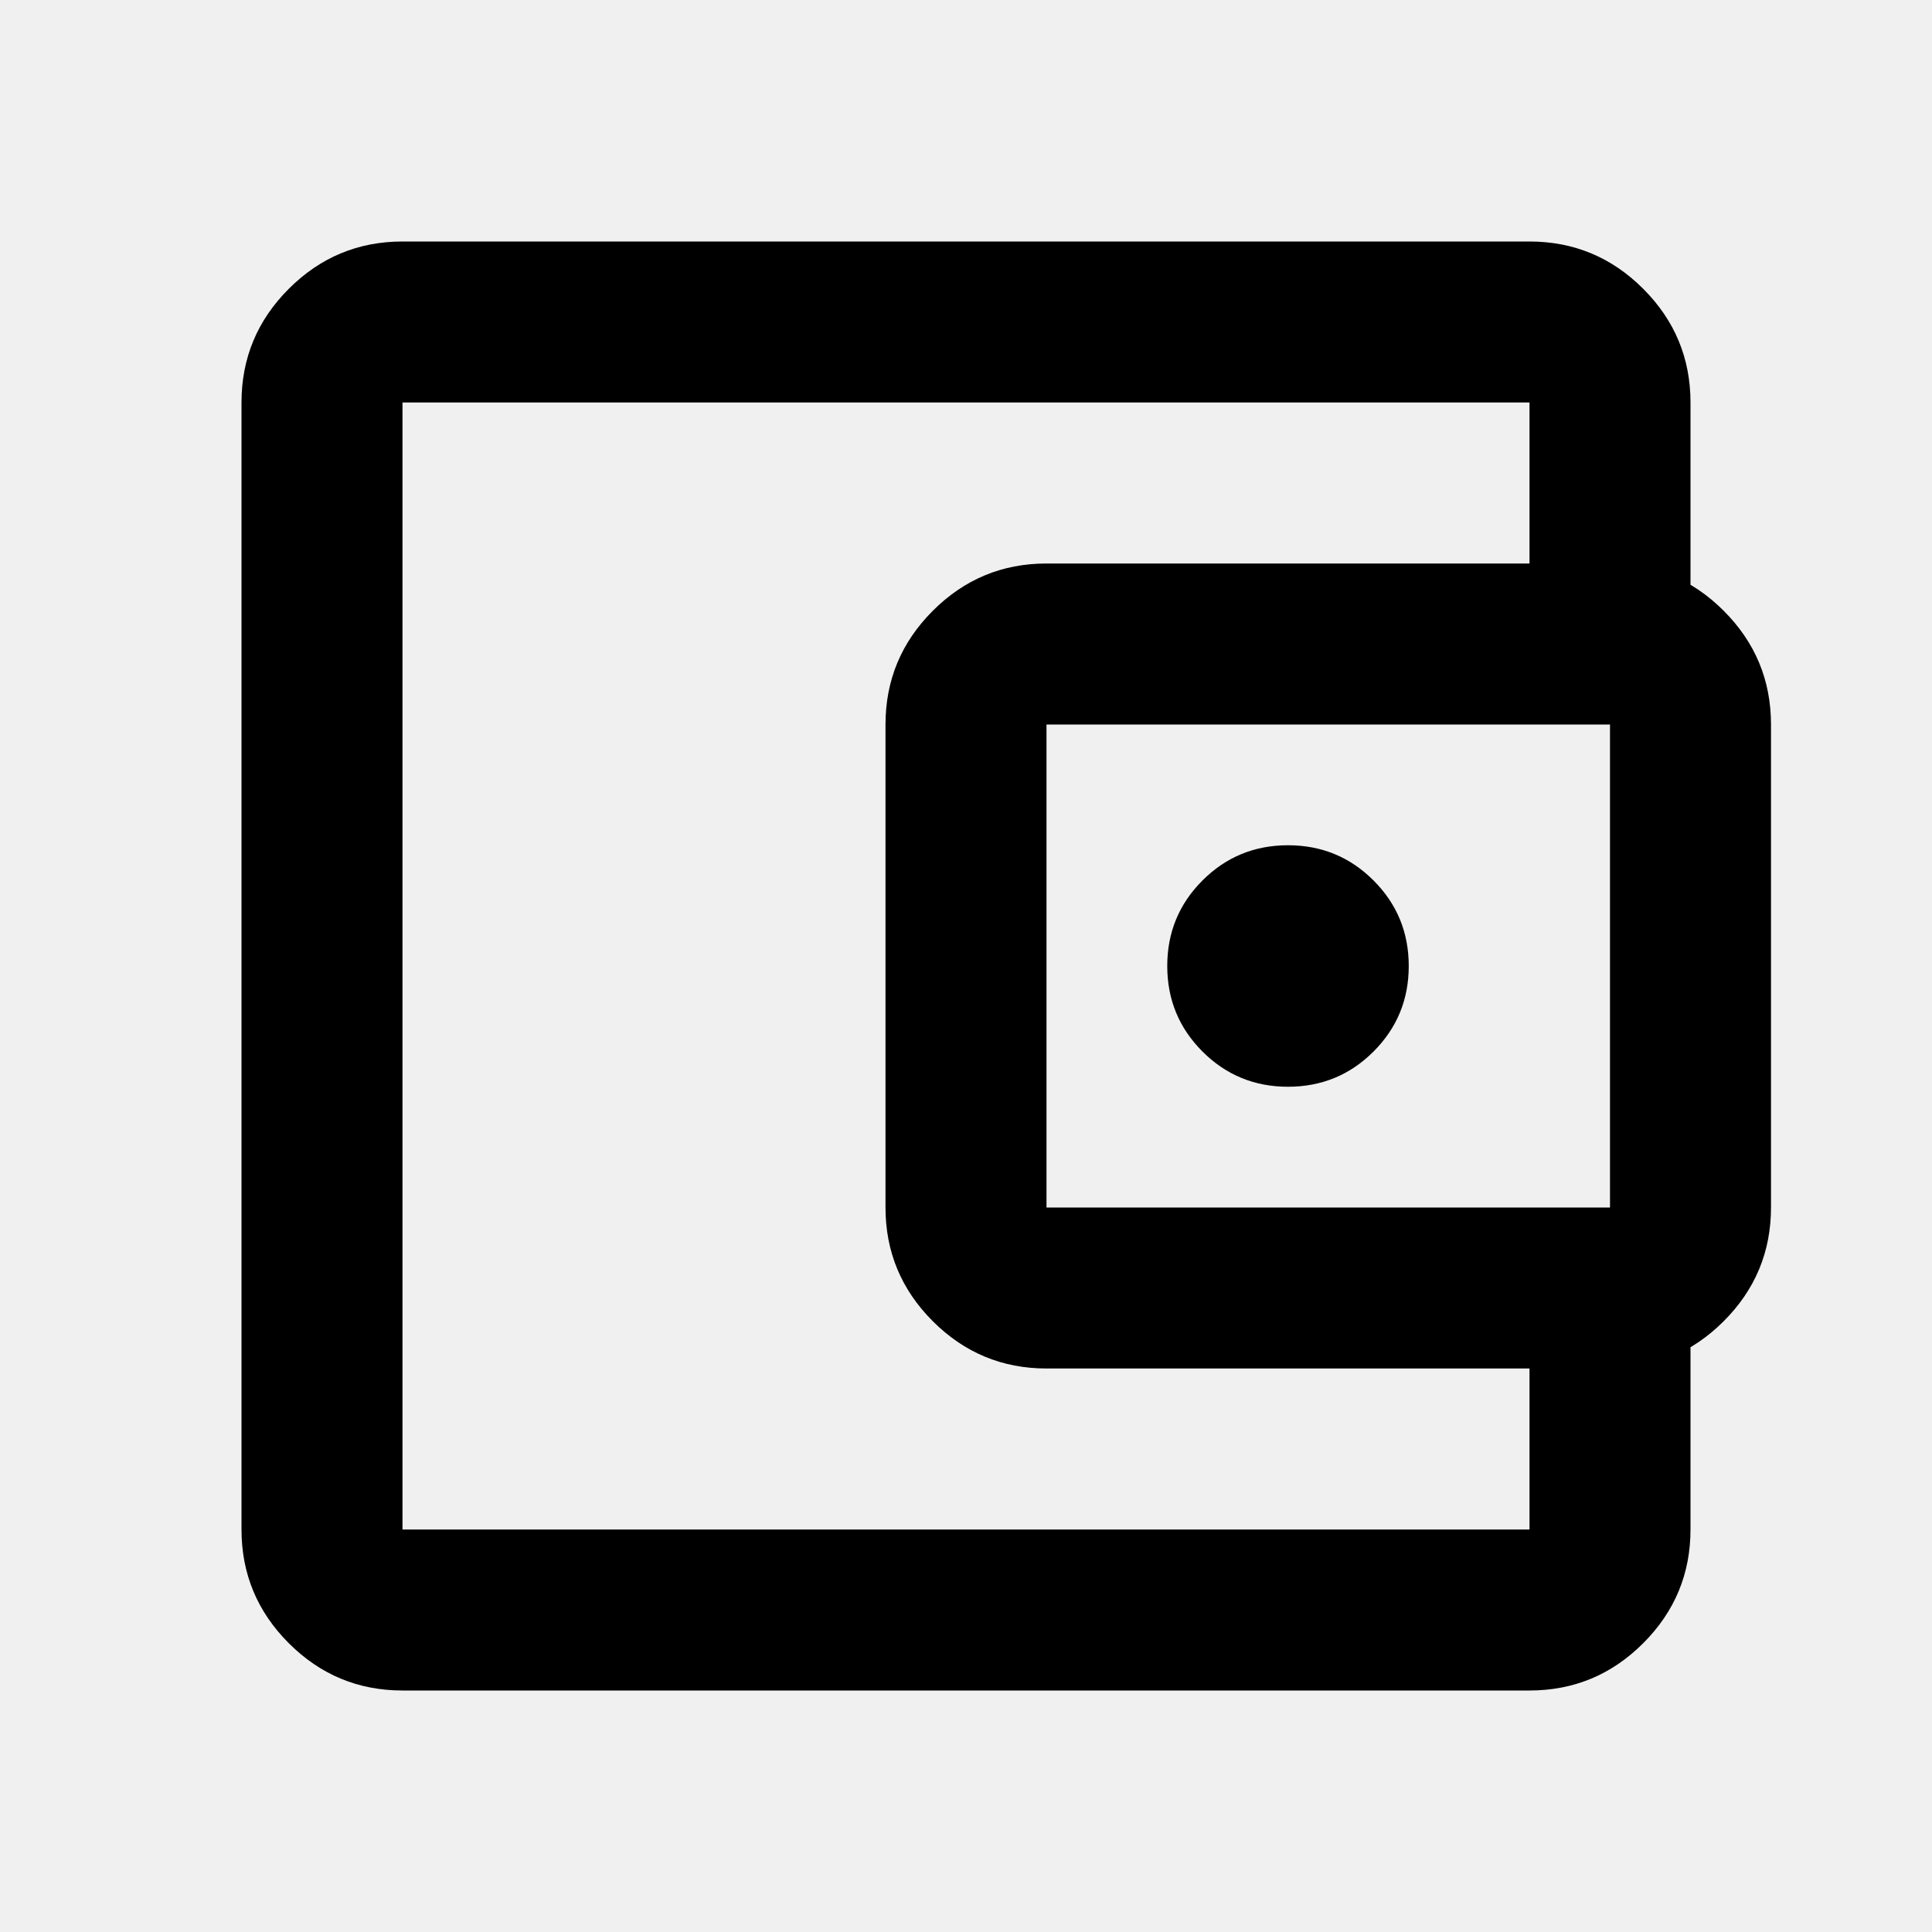
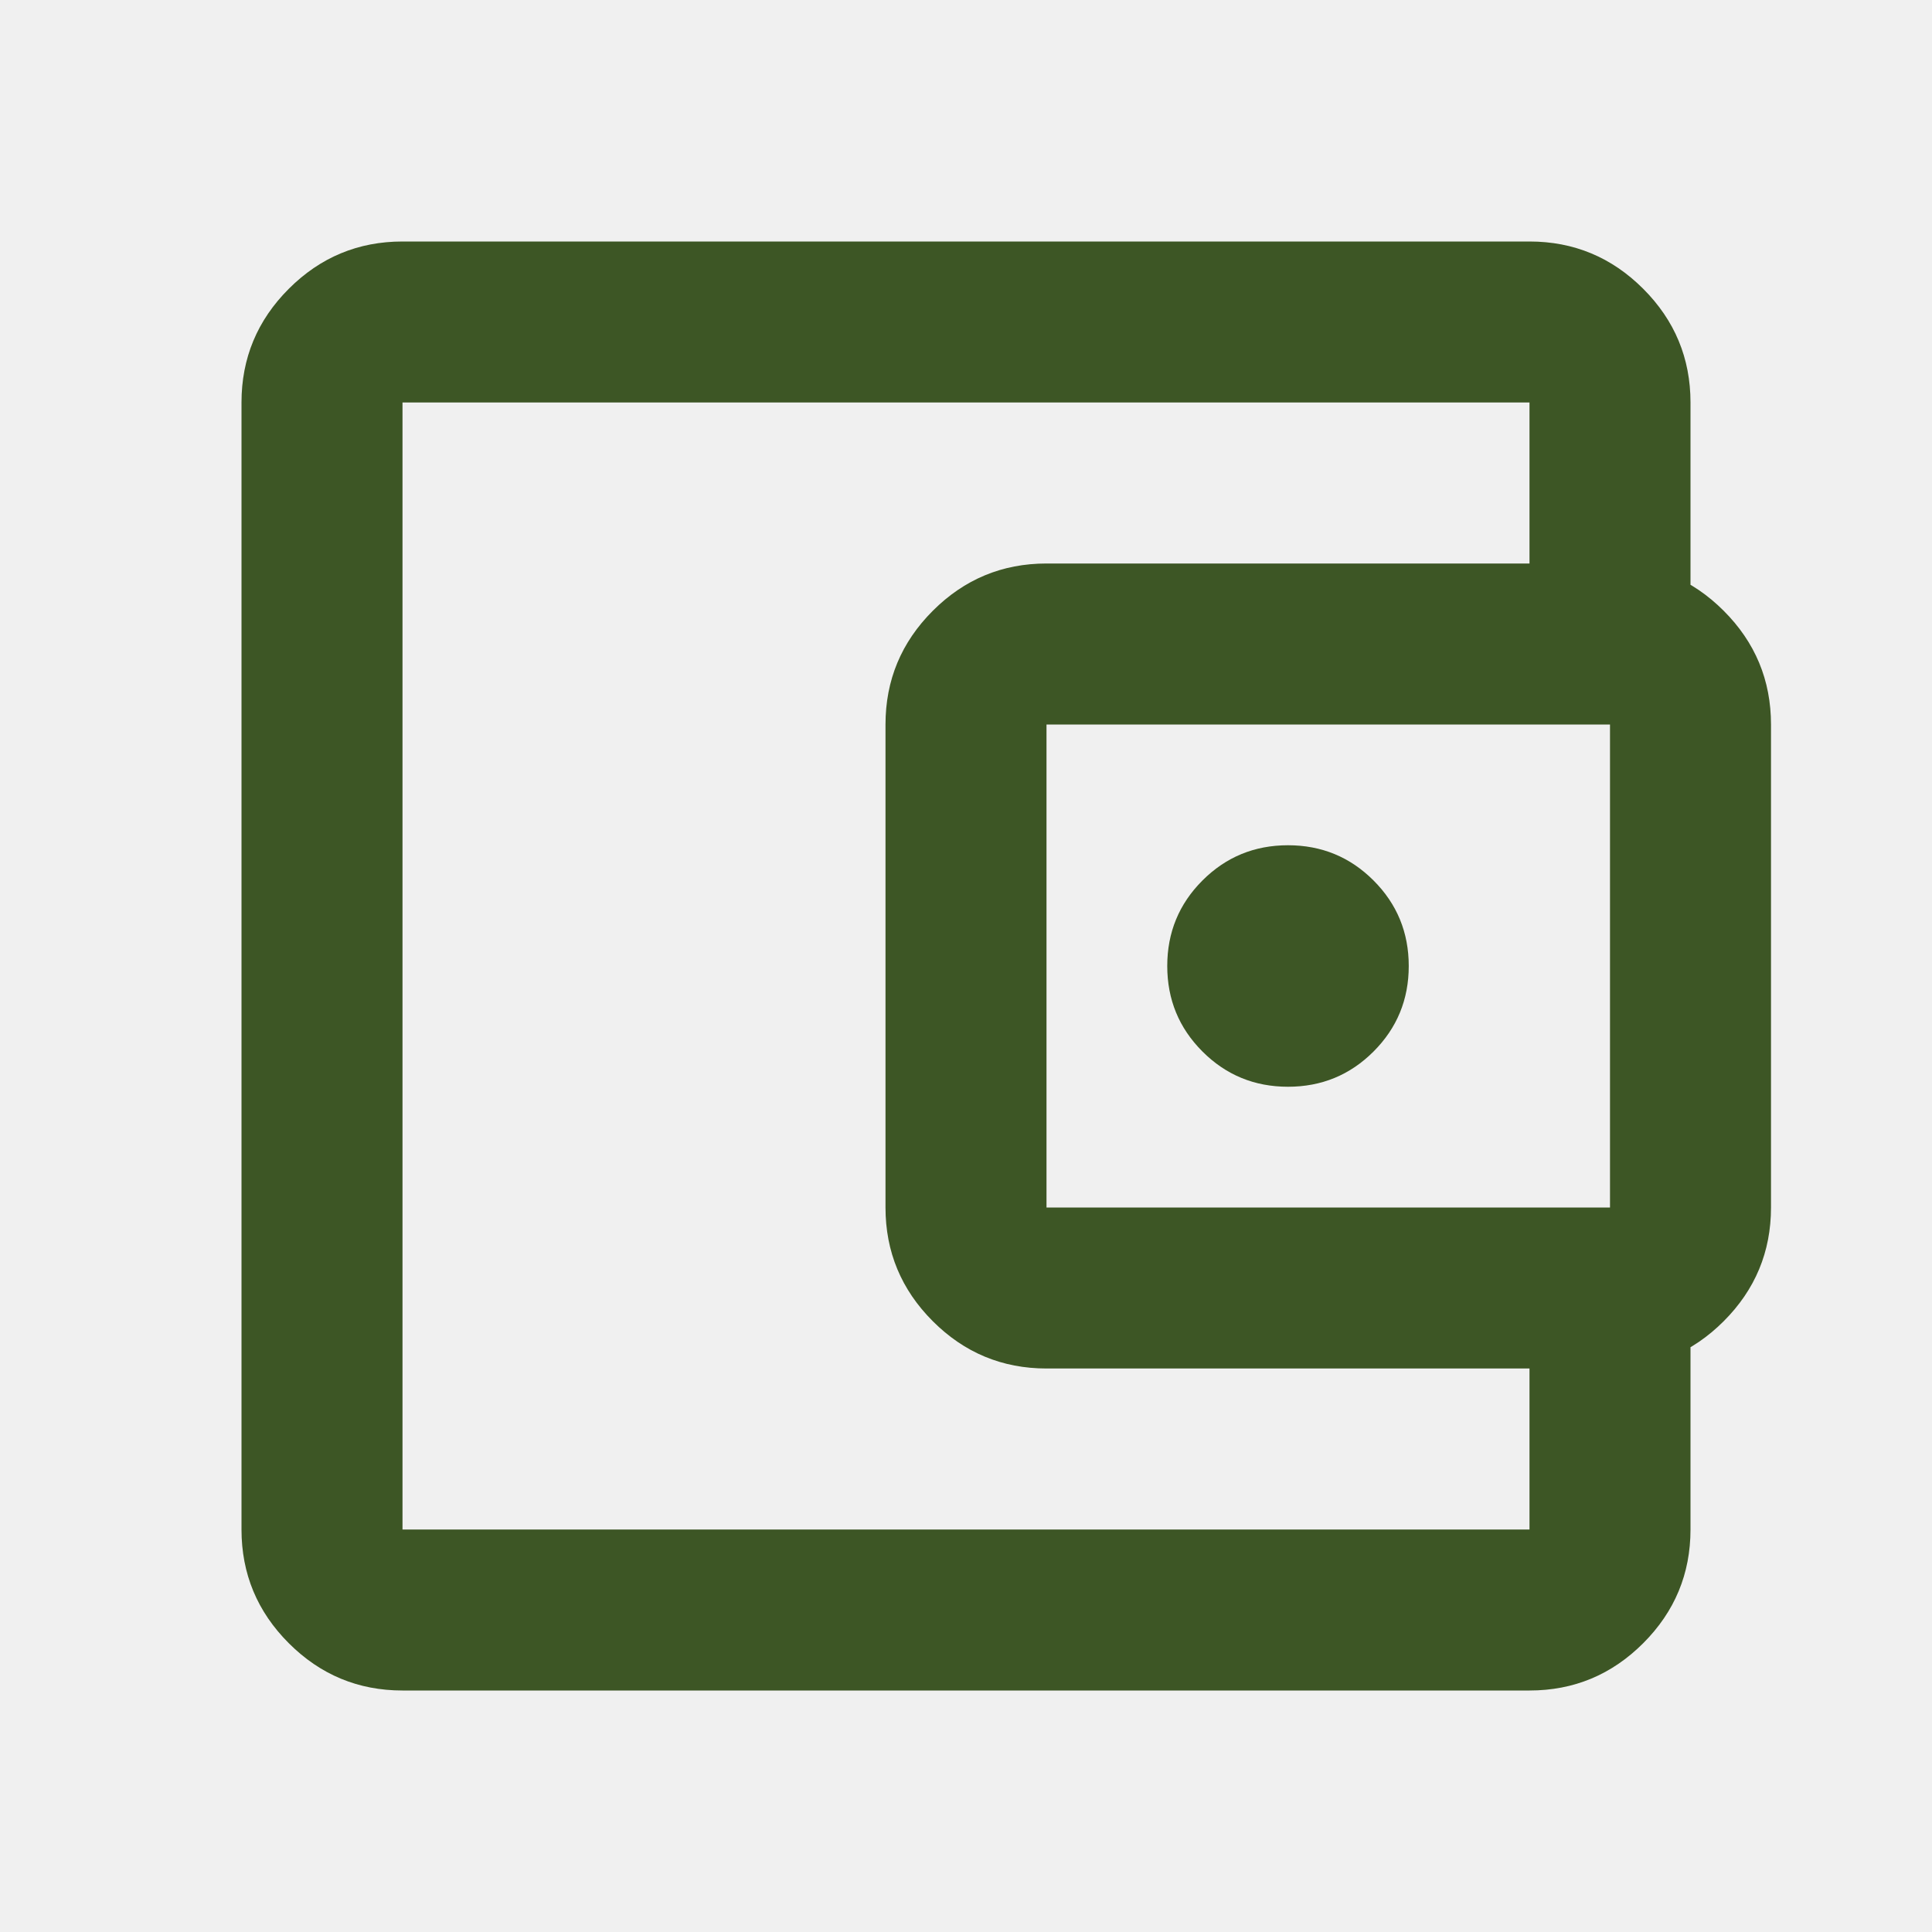
<svg xmlns="http://www.w3.org/2000/svg" height="24px" viewBox="0 -960 960 960" width="24px">
  <style>
-     path { fill: #000; }
+     path { fill: #3d5625; }
    @media (prefers-color-scheme: dark) {
-       path { fill: #fff; }
+       path { fill: #c3dfa8; }
    }
  </style>
  <path d="M200-200v-560 560Zm0 80q-33 0-56.5-23.5T120-200v-560q0-33 23.5-56.5T200-840h560q33 0 56.5 23.5T840-760v100h-80v-100H200v560h560v-100h80v100q0 33-23.5 56.5T760-120H200Zm320-160q-33 0-56.5-23.5T440-360v-240q0-33 23.5-56.5T520-680h280q33 0 56.5 23.5T880-600v240q0 33-23.5 56.5T800-280H520Zm280-80v-240H520v240h280Zm-117.5-77.5Q700-455 700-480t-17.5-42.5Q665-540 640-540t-42.5 17.5Q580-505 580-480t17.5 42.5Q615-420 640-420t42.5-17.5Z" />
</svg>
